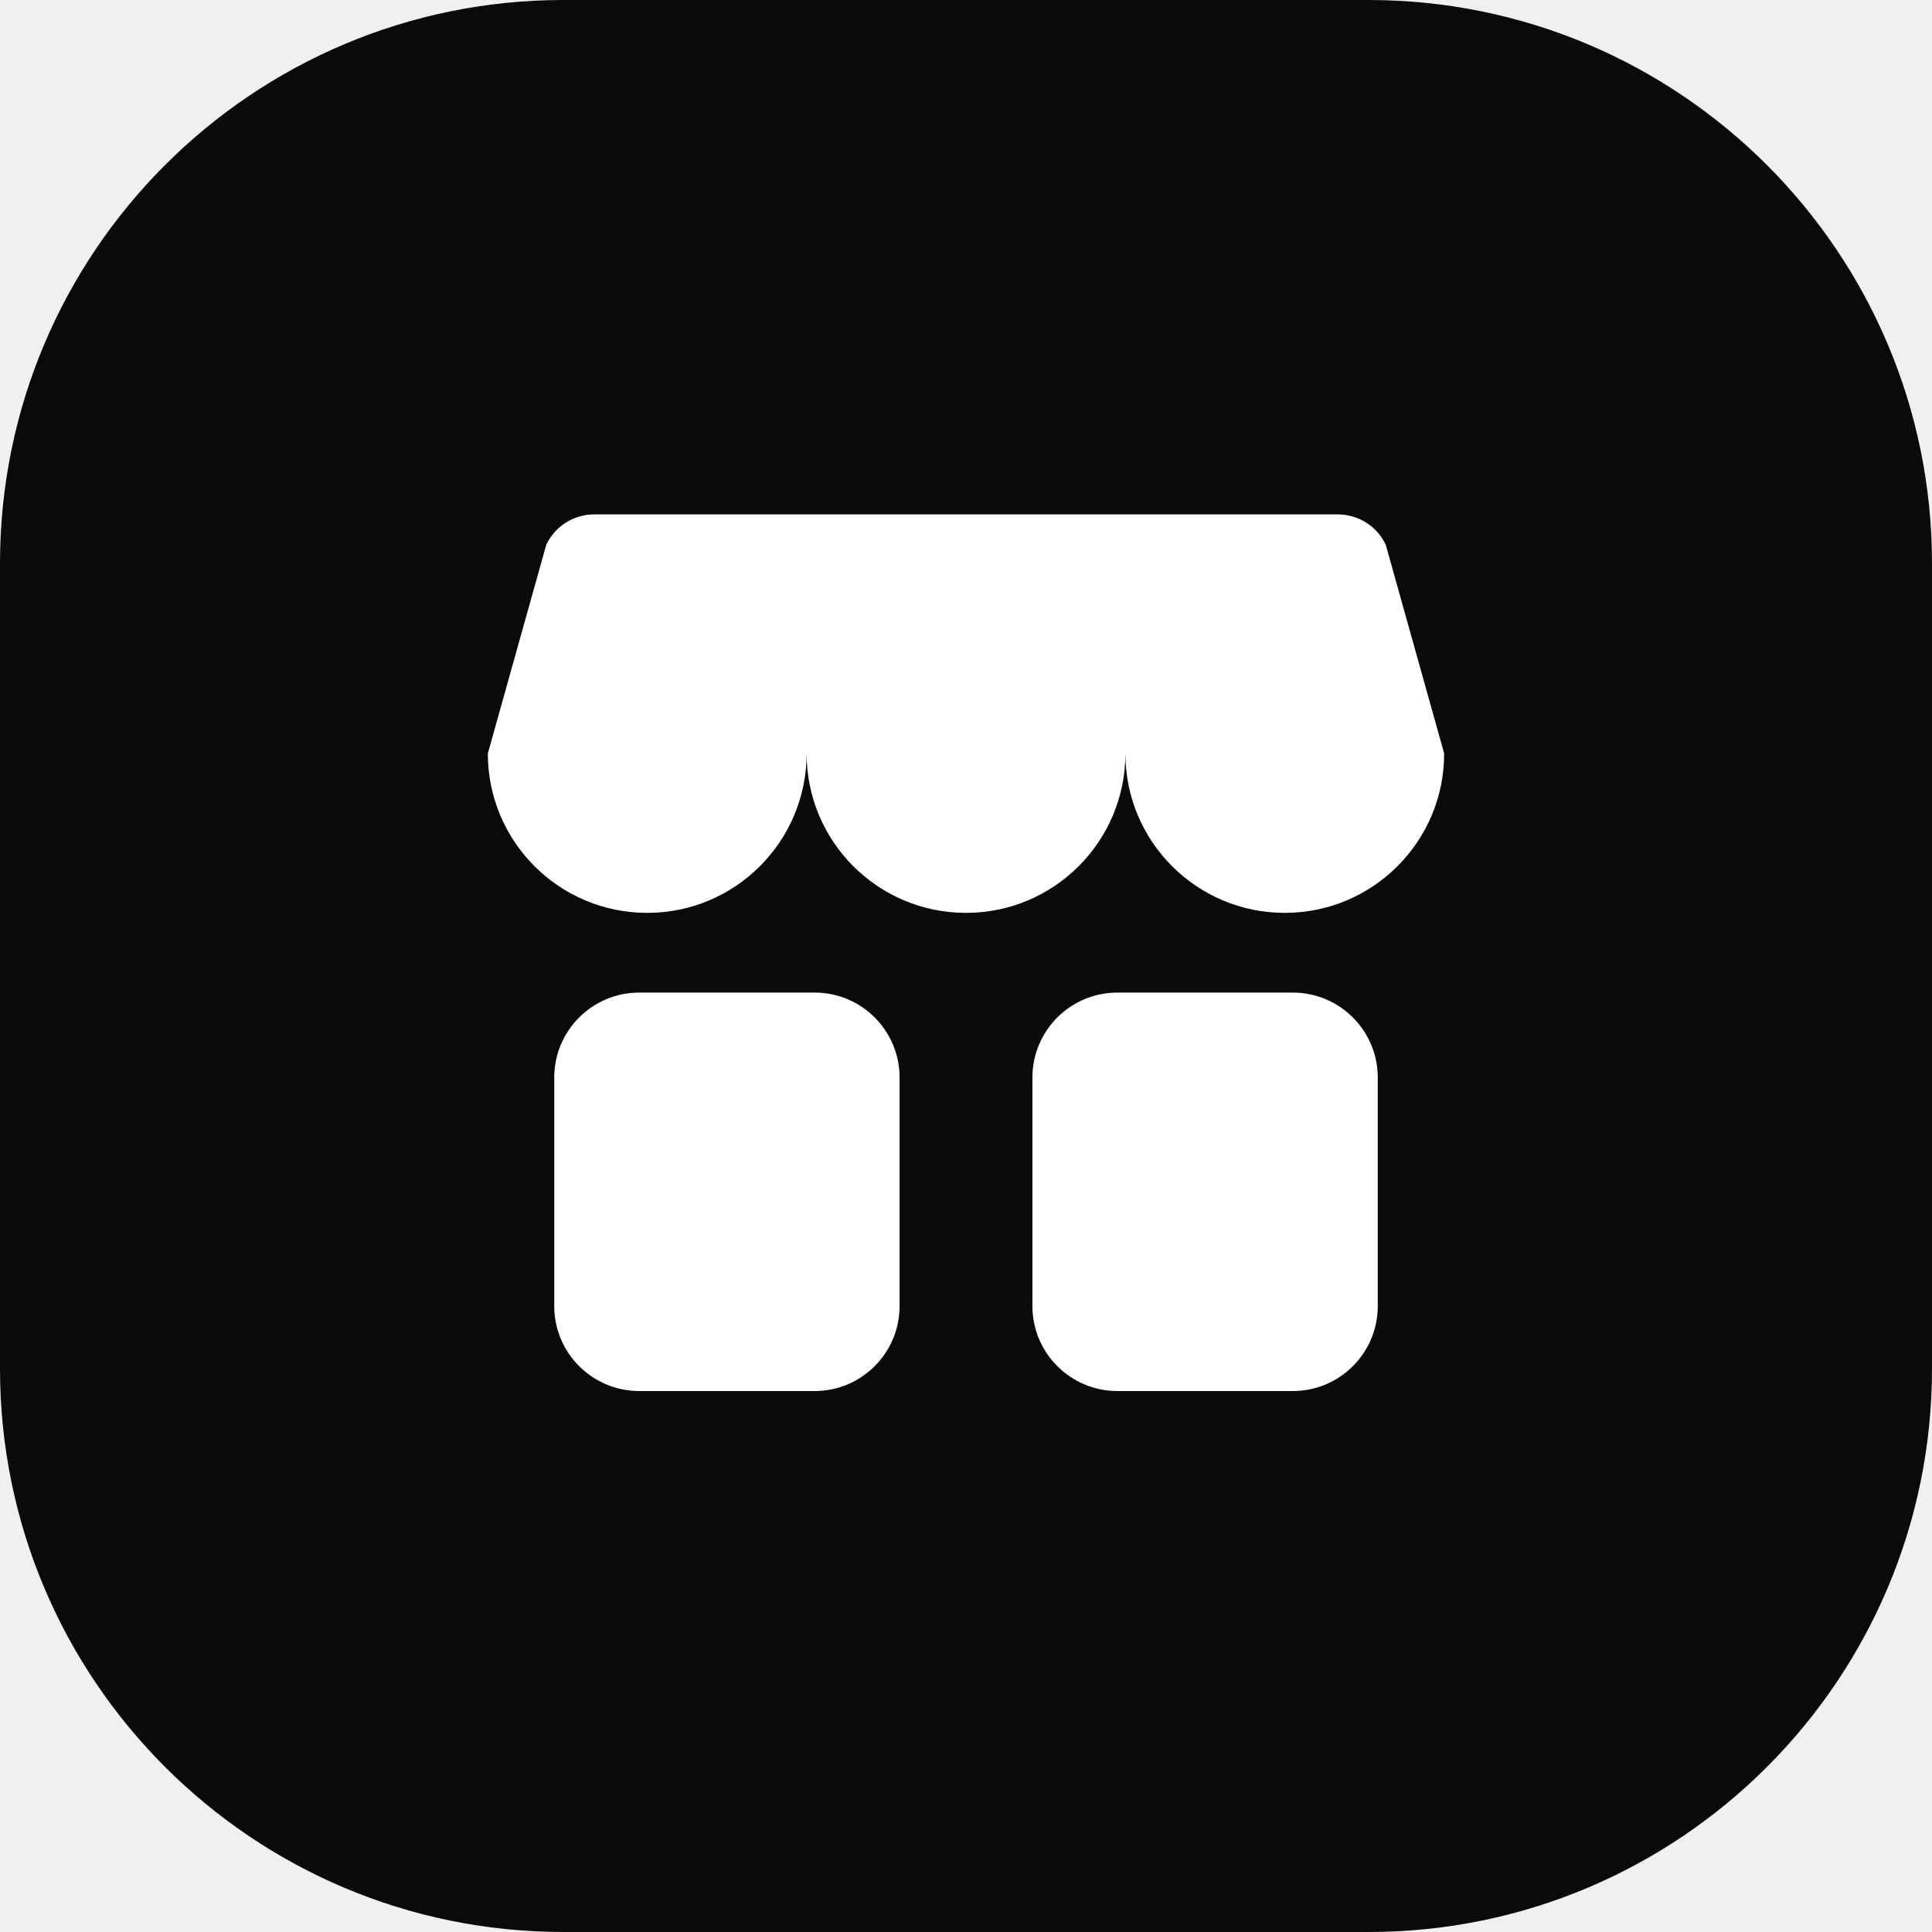
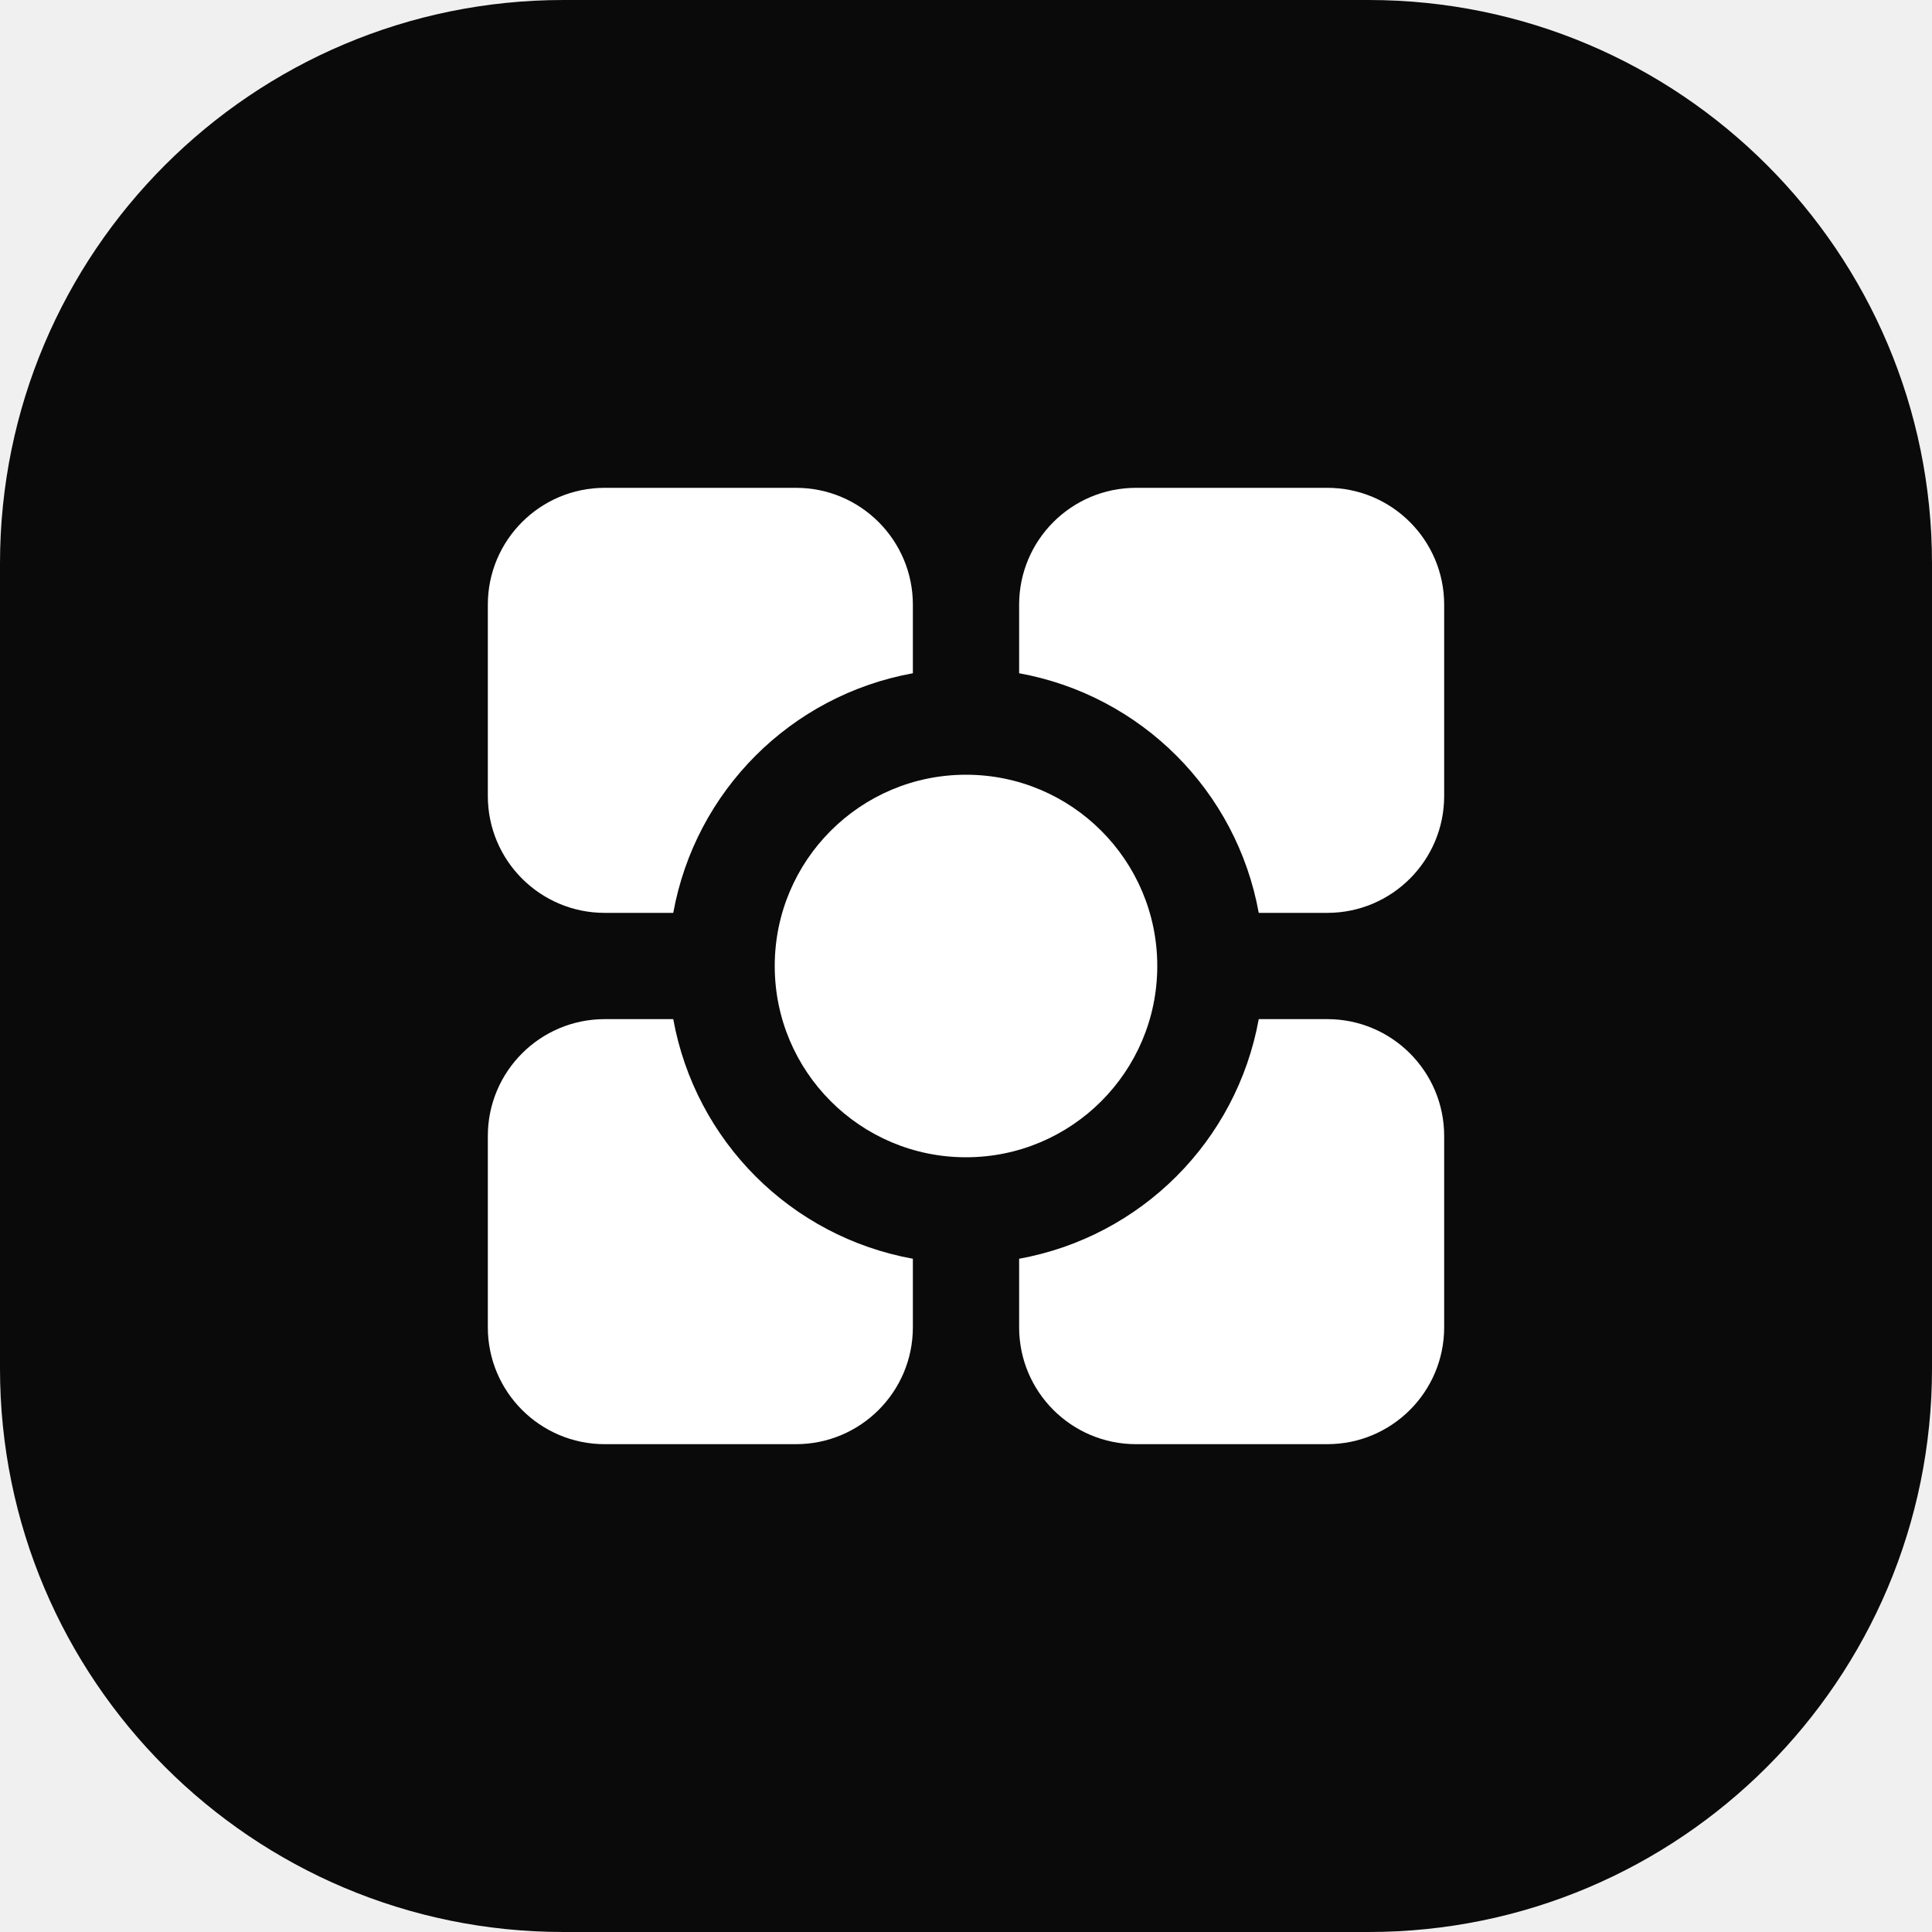
<svg xmlns="http://www.w3.org/2000/svg" viewBox="0 0 24 24">
  <rect width="24" height="24" rx="7" fill="#0a0a0a" />
  <g transform="translate(4.08 4.08) scale(.66)" fill="#ffffff">
-     <path d="M5 3.5h14a1 1 0 0 1 .9.57L21 8a3 3 0 0 1-6 0 3 3 0 0 1-6 0 3 3 0 0 1-6 0l1.1-3.93A1 1 0 0 1 5 3.5z" />
-     <path d="M5.85 12.5h3.3a1.6 1.6 0 0 1 1.6 1.6v4.3a1.6 1.6 0 0 1-1.6 1.6h-3.3a1.6 1.6 0 0 1-1.6-1.6v-4.3a1.6 1.6 0 0 1 1.6-1.6z" />
-     <path d="M14.85 12.5h3.3a1.6 1.6 0 0 1 1.6 1.6v4.3a1.6 1.6 0 0 1-1.6 1.6h-3.3a1.6 1.6 0 0 1-1.6-1.6v-4.3a1.6 1.6 0 0 1 1.6-1.6z" />
+     <path d="M5.2 3H8.8A2.2 2.2 0 0 1 11 5.2V6.49A5.6 5.6 0 0 0 6.49 11H5.2A2.2 2.2 0 0 1 3 8.8V5.2A2.2 2.2 0 0 1 5.2 3Z" />
+     <path d="M15.2 3H18.8A2.2 2.2 0 0 1 21 5.2V8.8A2.2 2.2 0 0 1 18.8 11H17.51A5.6 5.6 0 0 0 13 6.49V5.2A2.2 2.2 0 0 1 15.2 3Z" />
+     <path d="M5.2 13H6.49A5.6 5.6 0 0 0 11 17.51V18.8A2.2 2.2 0 0 1 8.8 21H5.2A2.2 2.2 0 0 1 3 18.8V15.2A2.2 2.2 0 0 1 5.2 13Z" />
+     <path d="M17.51 13H18.8A2.2 2.2 0 0 1 21 15.2V18.8A2.2 2.2 0 0 1 18.8 21H15.2A2.2 2.2 0 0 1 13 18.8V17.51A5.6 5.6 0 0 0 17.51 13Z" />
+     <path d="M12 8.4A3.6 3.6 0 1 1 12 15.6A3.6 3.6 0 1 1 12 8.4Z" />
  </g>
</svg>
